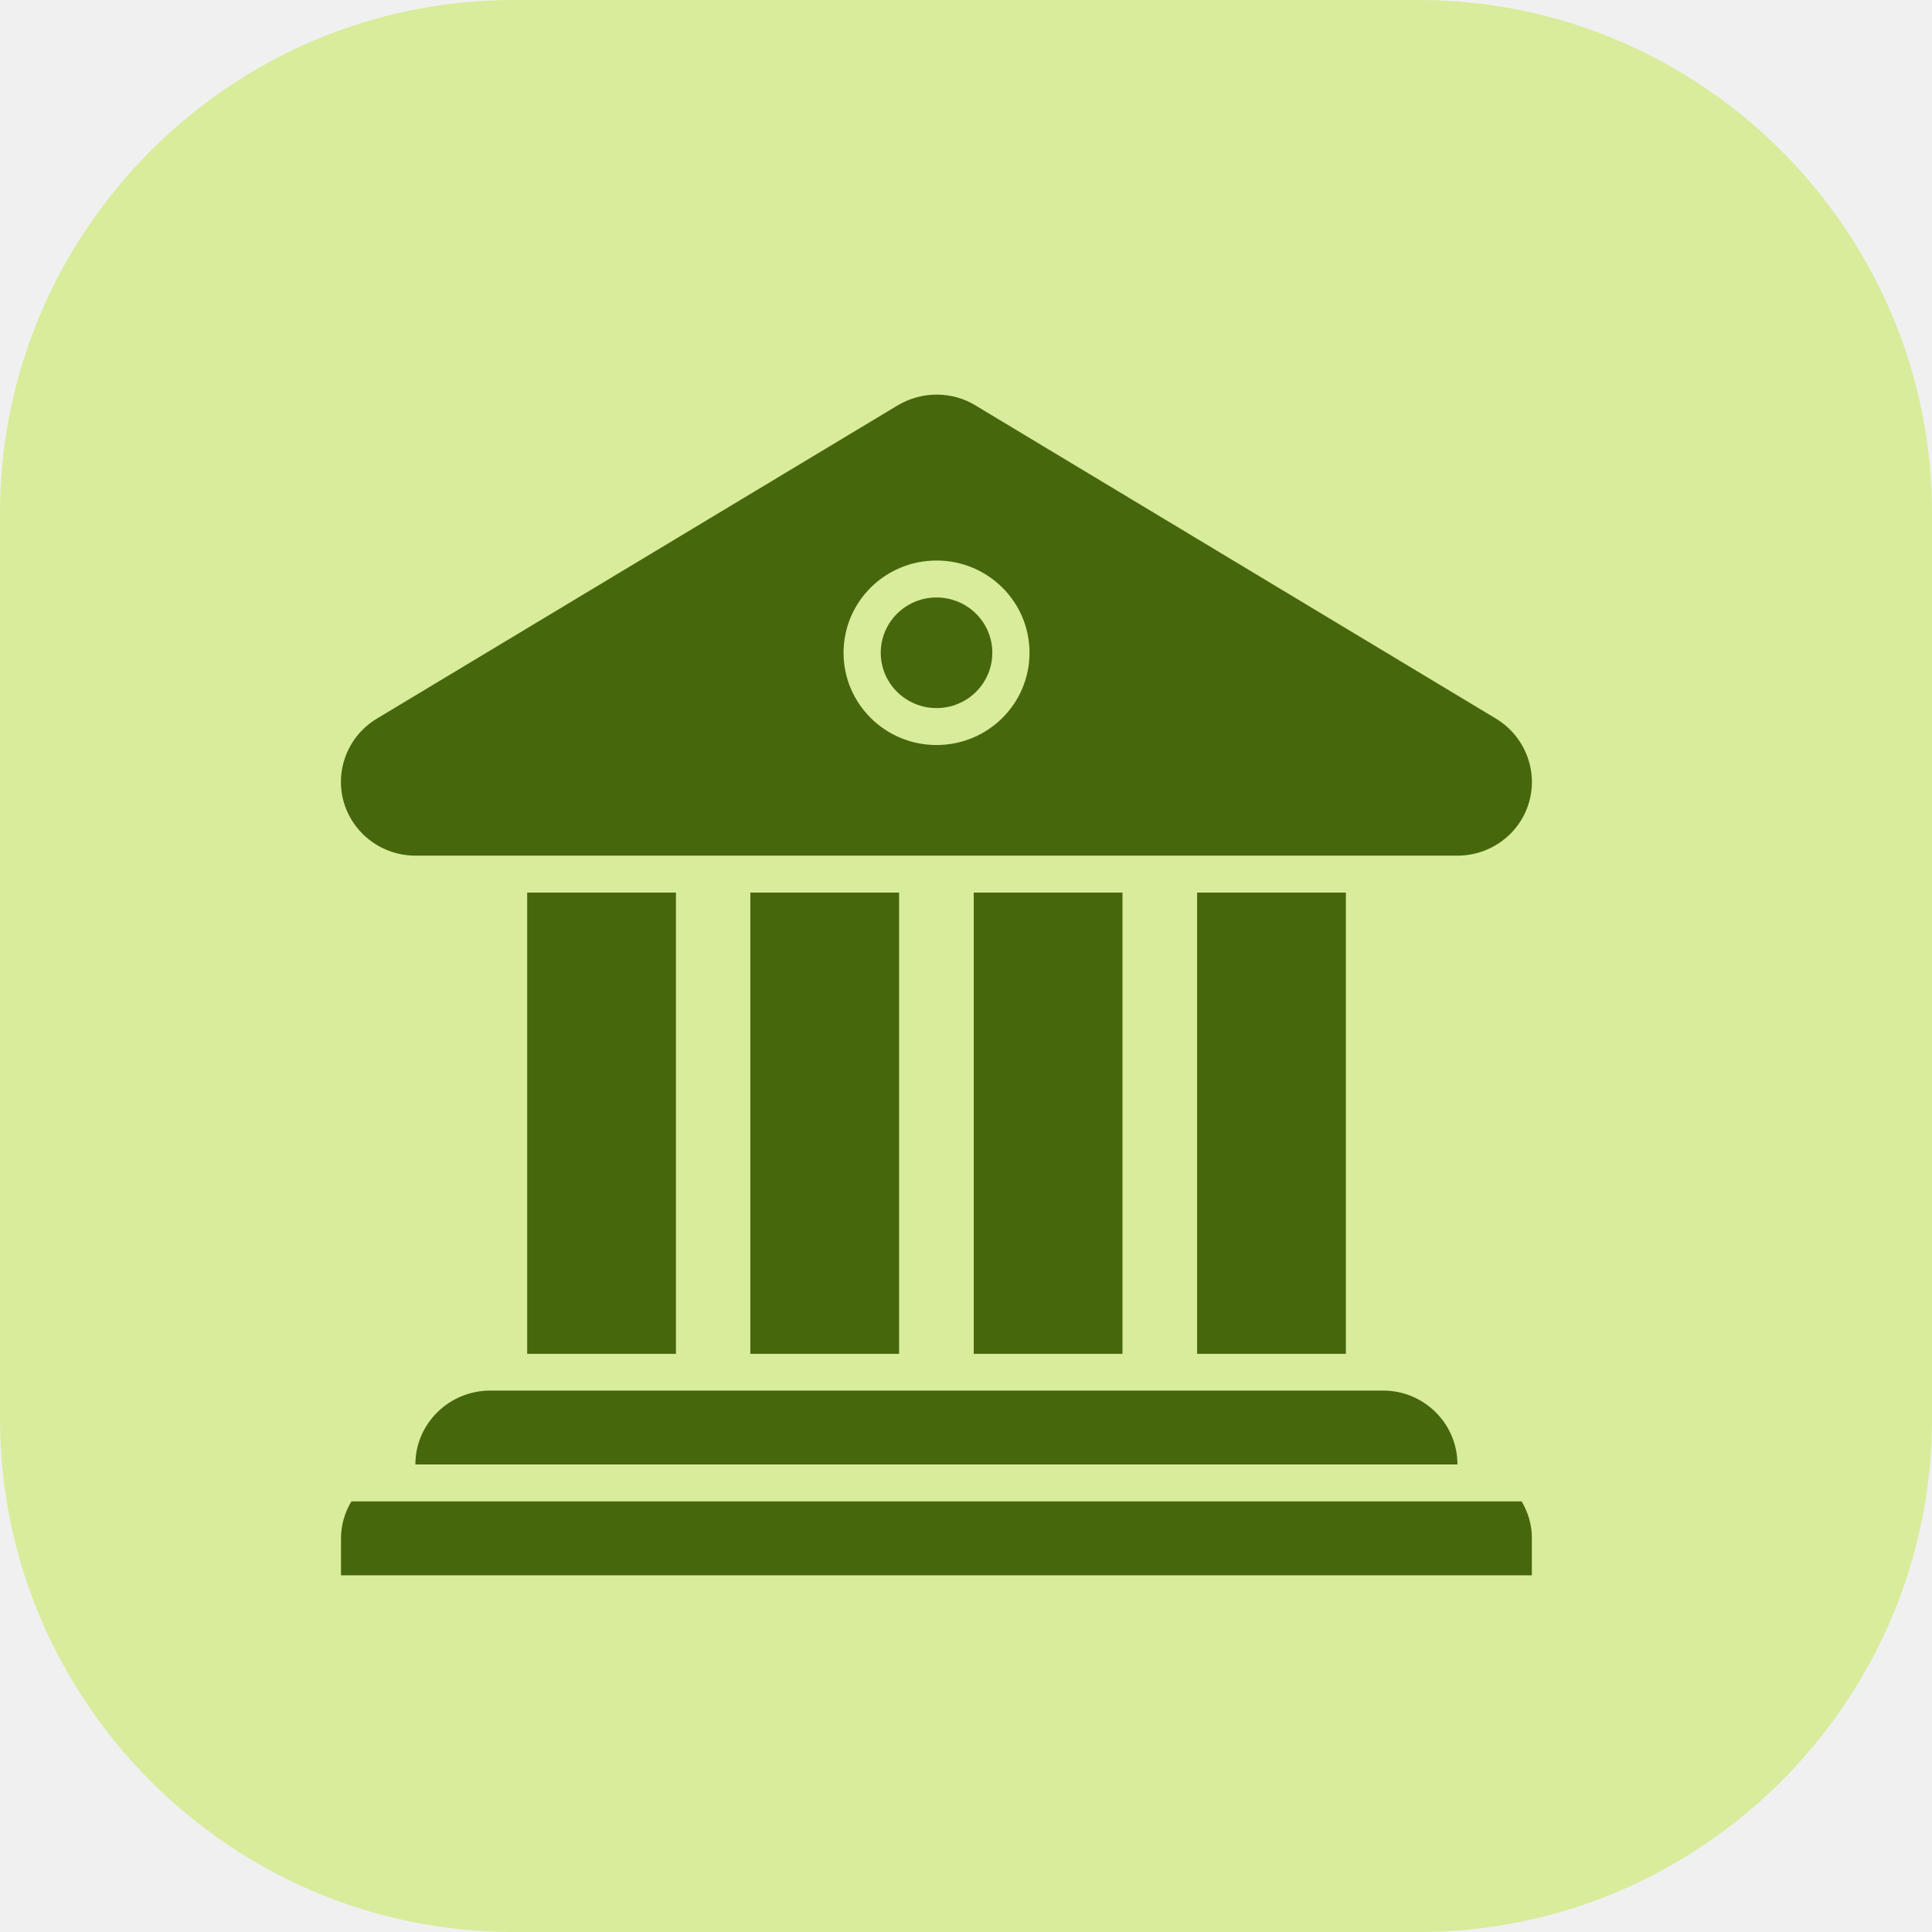
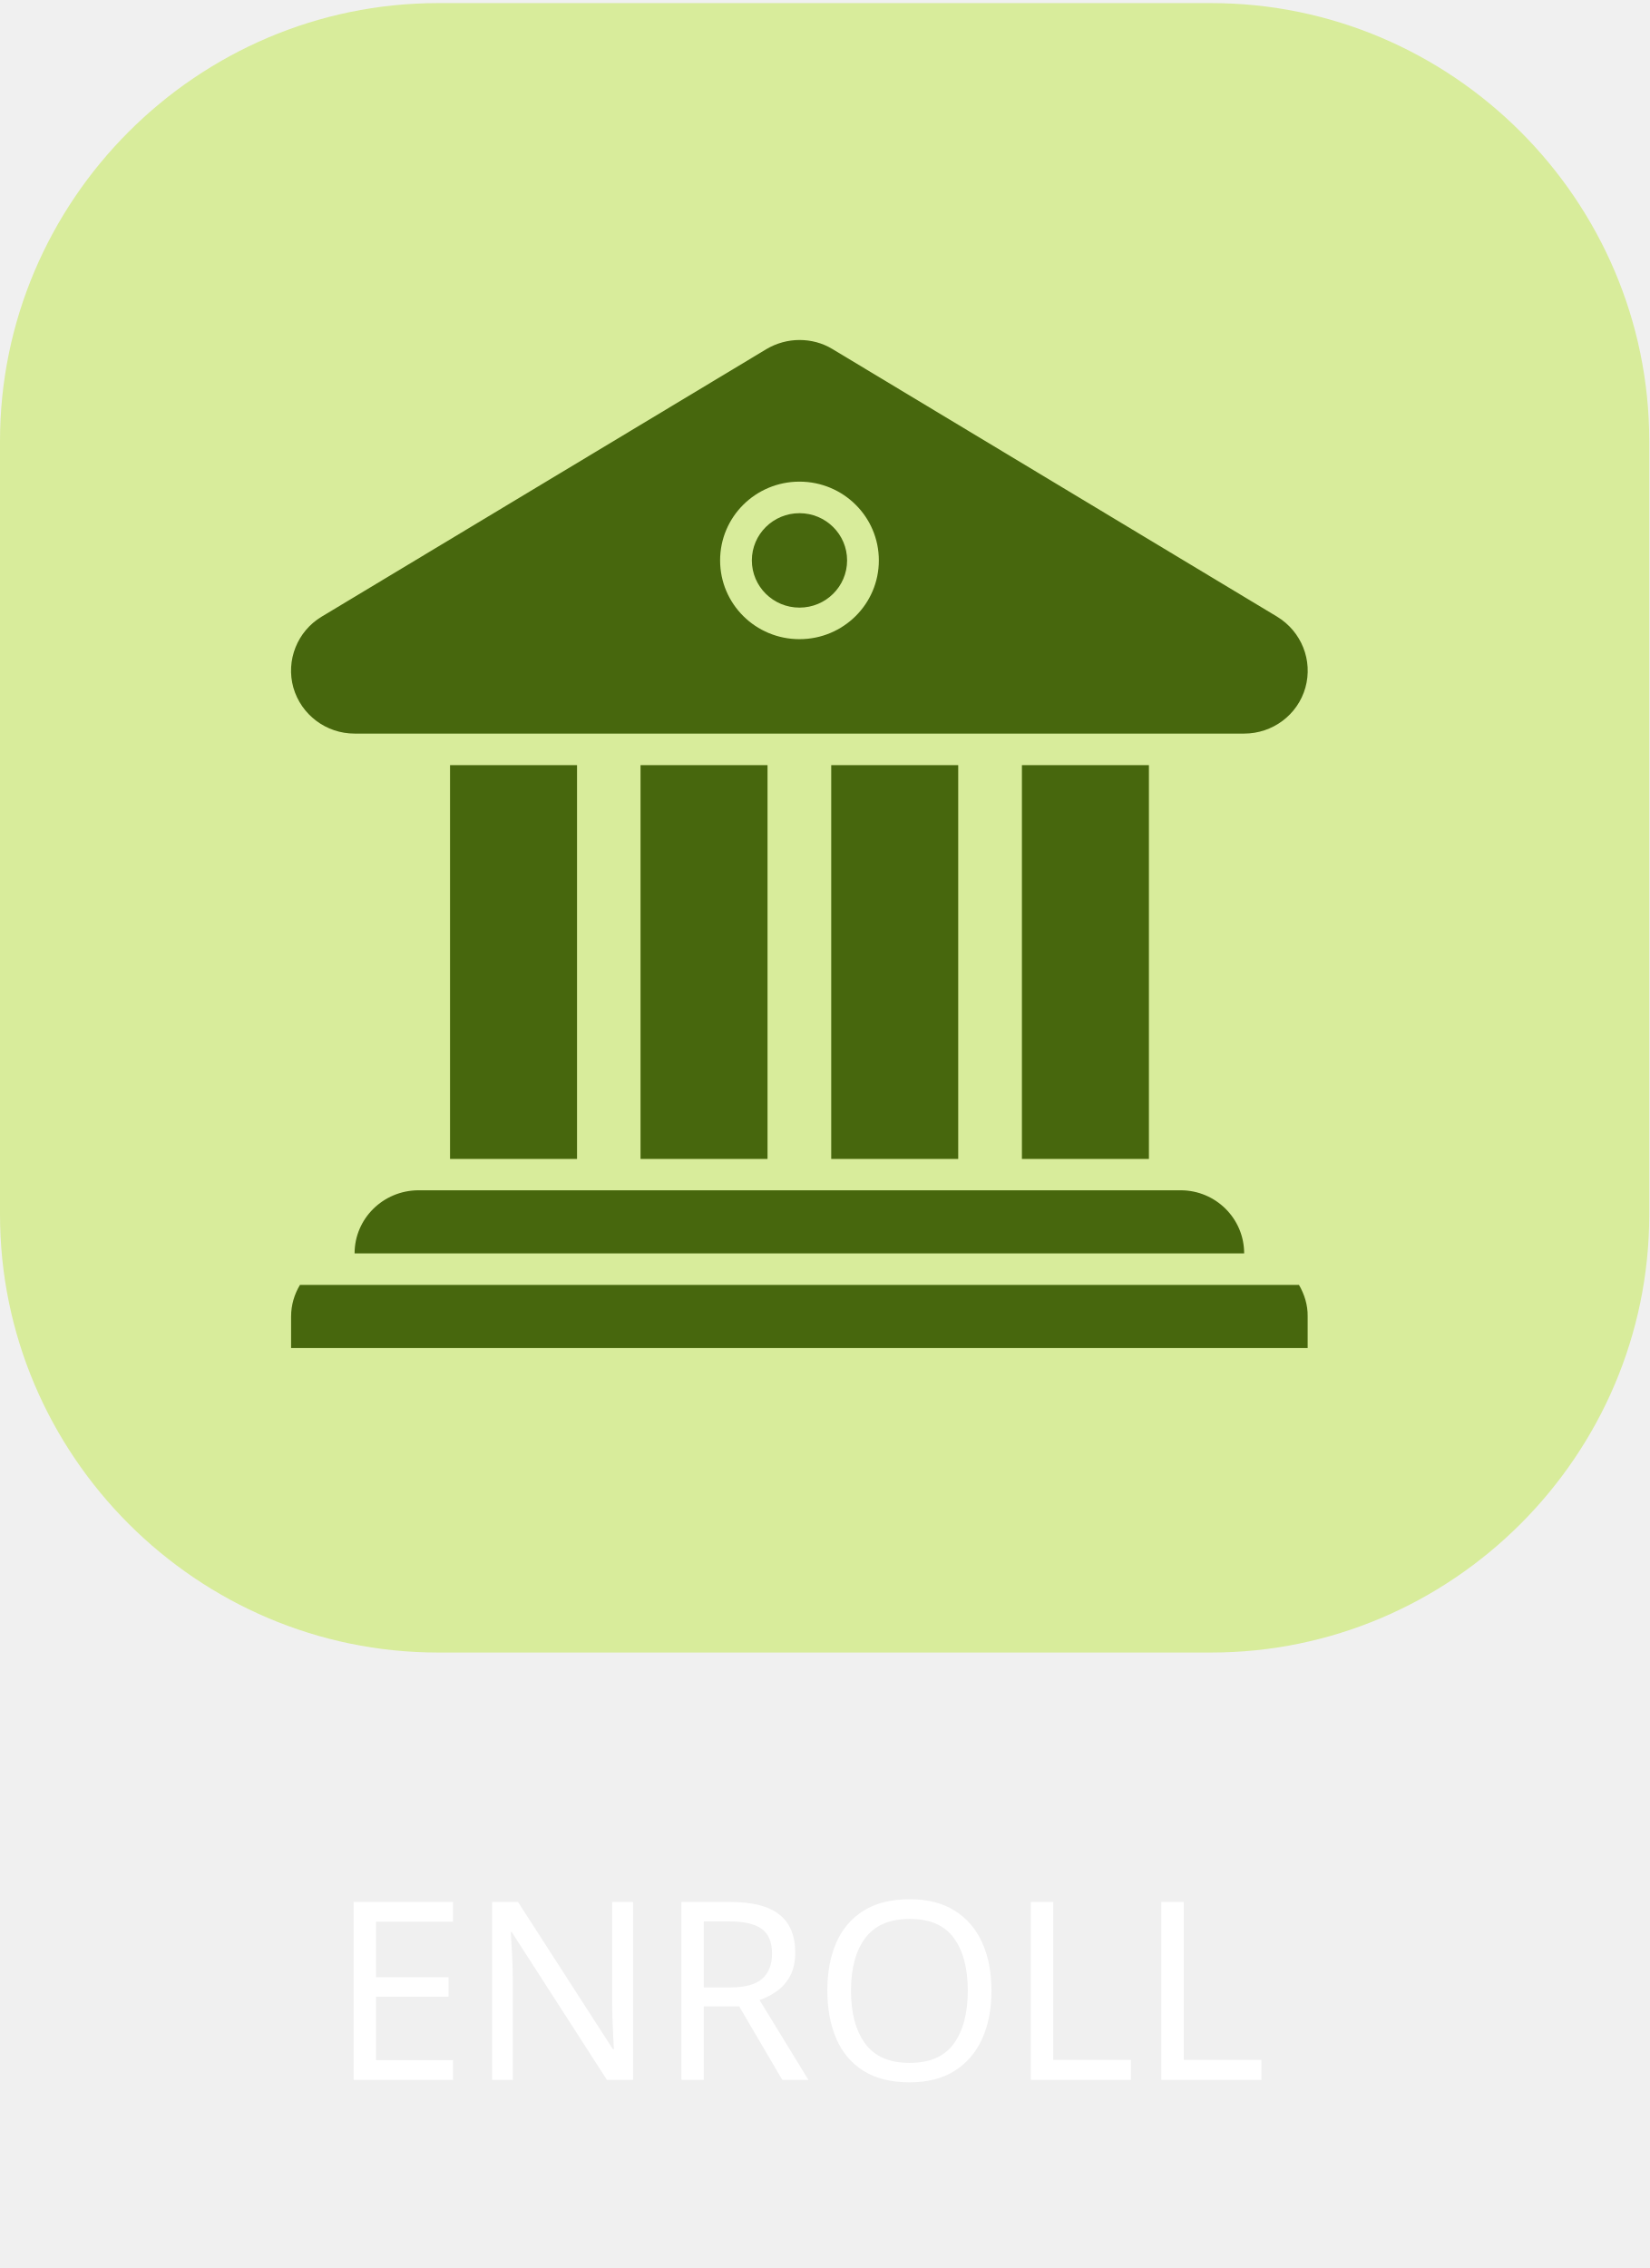
- <svg xmlns="http://www.w3.org/2000/svg" version="1.1" id="Layer_1" x="0px" y="0px" viewBox="0 0 800 800" style="enable-background:new 0 0 800 800;" xml:space="preserve">
+ <svg xmlns="http://www.w3.org/2000/svg" version="1.1" id="Layer_1" x="0px" y="0px" viewBox="0 0 800 1100" style="enable-background:new 0 0 800 1100;" xml:space="preserve">
  <style type="text/css">
	.st0{fill:#D8EC9B;}
	.st1{fill:#47670D;}
+ 	.st2{fill:#FFFFFF;}
+ 	.st3{font-family:'Futura-Medium';}
+ 	.st4{font-size:120.81px;}
</style>
-   <path class="st0" d="M587.5,800h-375C95.6,800,0,704.4,0,587.5v-375C0,95.6,95.6,0,212.5,0h375C704.4,0,800,95.6,800,212.5v375  C800,704.4,704.4,800,587.5,800z" />
+   <path class="st0" d="M587.5,801.5h-375C95.6,801.5,0,705.9,0,589V214C0,97.1,95.6,1.5,212.5,1.5h375C704.4,1.5,800,97.1,800,214v375  C800,705.9,704.4,801.5,587.5,801.5z" />
  <g>
-     <ellipse class="st1" cx="387.8" cy="270.3" rx="23.1" ry="22.9" />
-     <path class="st1" d="M172,354.3h431.5c13.8,0,26-9.1,29.7-22.3c3.7-13.2-1.9-27.2-13.7-34.4L403.8,167.8c-4.9-3-10.5-4.4-16-4.4   s-11.1,1.5-16,4.4L156,297.6c-11.8,7.1-17.4,21.2-13.7,34.4C146.1,345.2,158.2,354.3,172,354.3z M387.8,232.1   c21.3,0,38.5,17.1,38.5,38.2s-17.2,38.2-38.5,38.2c-21.3,0-38.5-17.1-38.5-38.2S366.5,232.1,387.8,232.1z" />
-     <rect x="403.2" y="369.6" class="st1" width="61.6" height="191" />
-     <rect x="495.7" y="369.6" class="st1" width="61.6" height="191" />
-     <rect x="310.7" y="369.6" class="st1" width="61.6" height="191" />
-     <rect x="218.3" y="369.6" class="st1" width="61.6" height="191" />
-     <path class="st1" d="M172,606.4h431.5c0-16.9-13.8-30.6-30.8-30.6H202.9C185.8,575.9,172,589.6,172,606.4z" />
-     <path class="st1" d="M630.1,621.7H145.5c-2.7,4.5-4.3,9.7-4.3,15.3v15.3h493.1V637C634.4,631.4,632.7,626.2,630.1,621.7z" />
+     <ellipse class="st1" cx="387.8" cy="271.8" rx="23.1" ry="22.9" />
+     <path class="st1" d="M172,355.8h431.5c13.8,0,26-9.1,29.7-22.3c3.7-13.2-1.9-27.2-13.7-34.4L403.8,169.3c-4.9-3-10.5-4.4-16-4.4   s-11.1,1.5-16,4.4L156,299.1c-11.8,7.1-17.4,21.2-13.7,34.4C146.1,346.7,158.2,355.8,172,355.8z M387.8,233.6   c21.3,0,38.5,17.1,38.5,38.2S409.1,310,387.8,310s-38.5-17.1-38.5-38.2S366.5,233.6,387.8,233.6z" />
+     <rect x="403.2" y="371.1" class="st1" width="61.6" height="191" />
+     <rect x="495.7" y="371.1" class="st1" width="61.6" height="191" />
+     <rect x="310.7" y="371.1" class="st1" width="61.6" height="191" />
+     <rect x="218.3" y="371.1" class="st1" width="61.6" height="191" />
+     <path class="st1" d="M172,607.9h431.5c0-16.9-13.8-30.6-30.8-30.6H202.9C185.8,577.4,172,591.1,172,607.9z" />
+     <path class="st1" d="M630.1,623.2H145.5c-2.7,4.5-4.3,9.7-4.3,15.3v15.3h493.1v-15.3C634.4,632.9,632.7,627.7,630.1,623.2z" />
  </g>
+   <text transform="matrix(1 0 0 1 159.8125 1008.743)" class="st2 st3 st4">ENROLL</text>
</svg>
